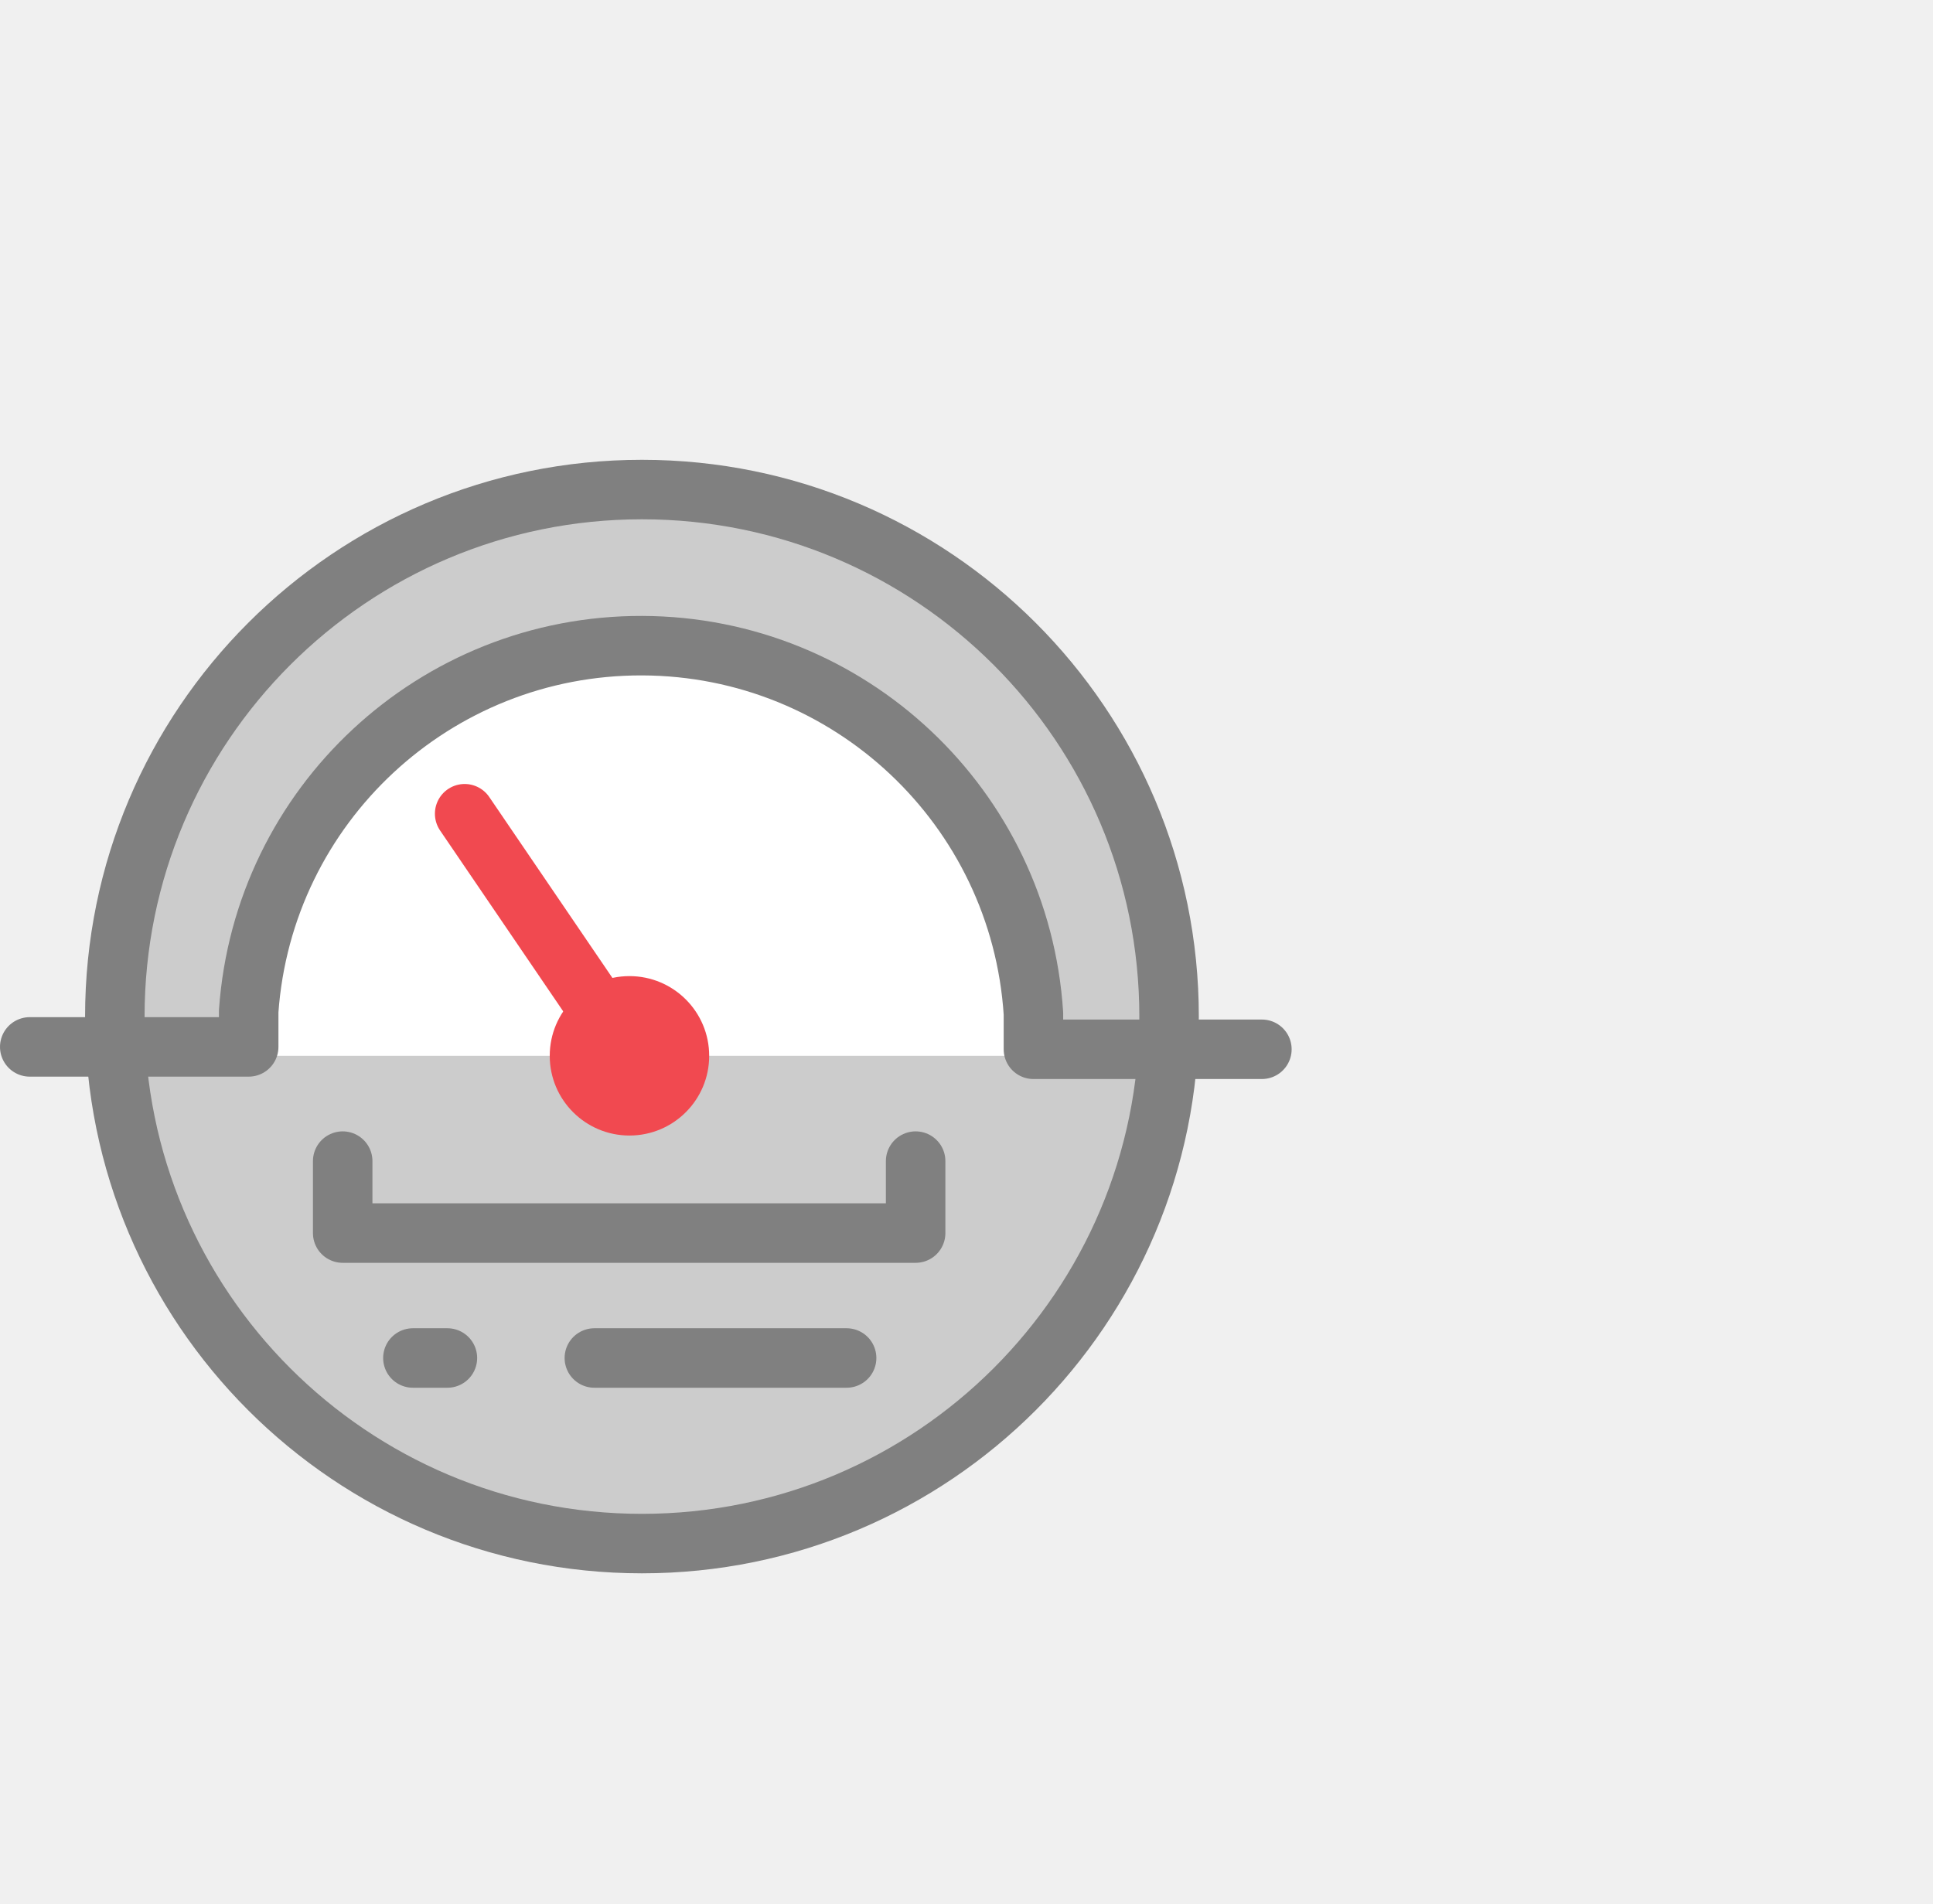
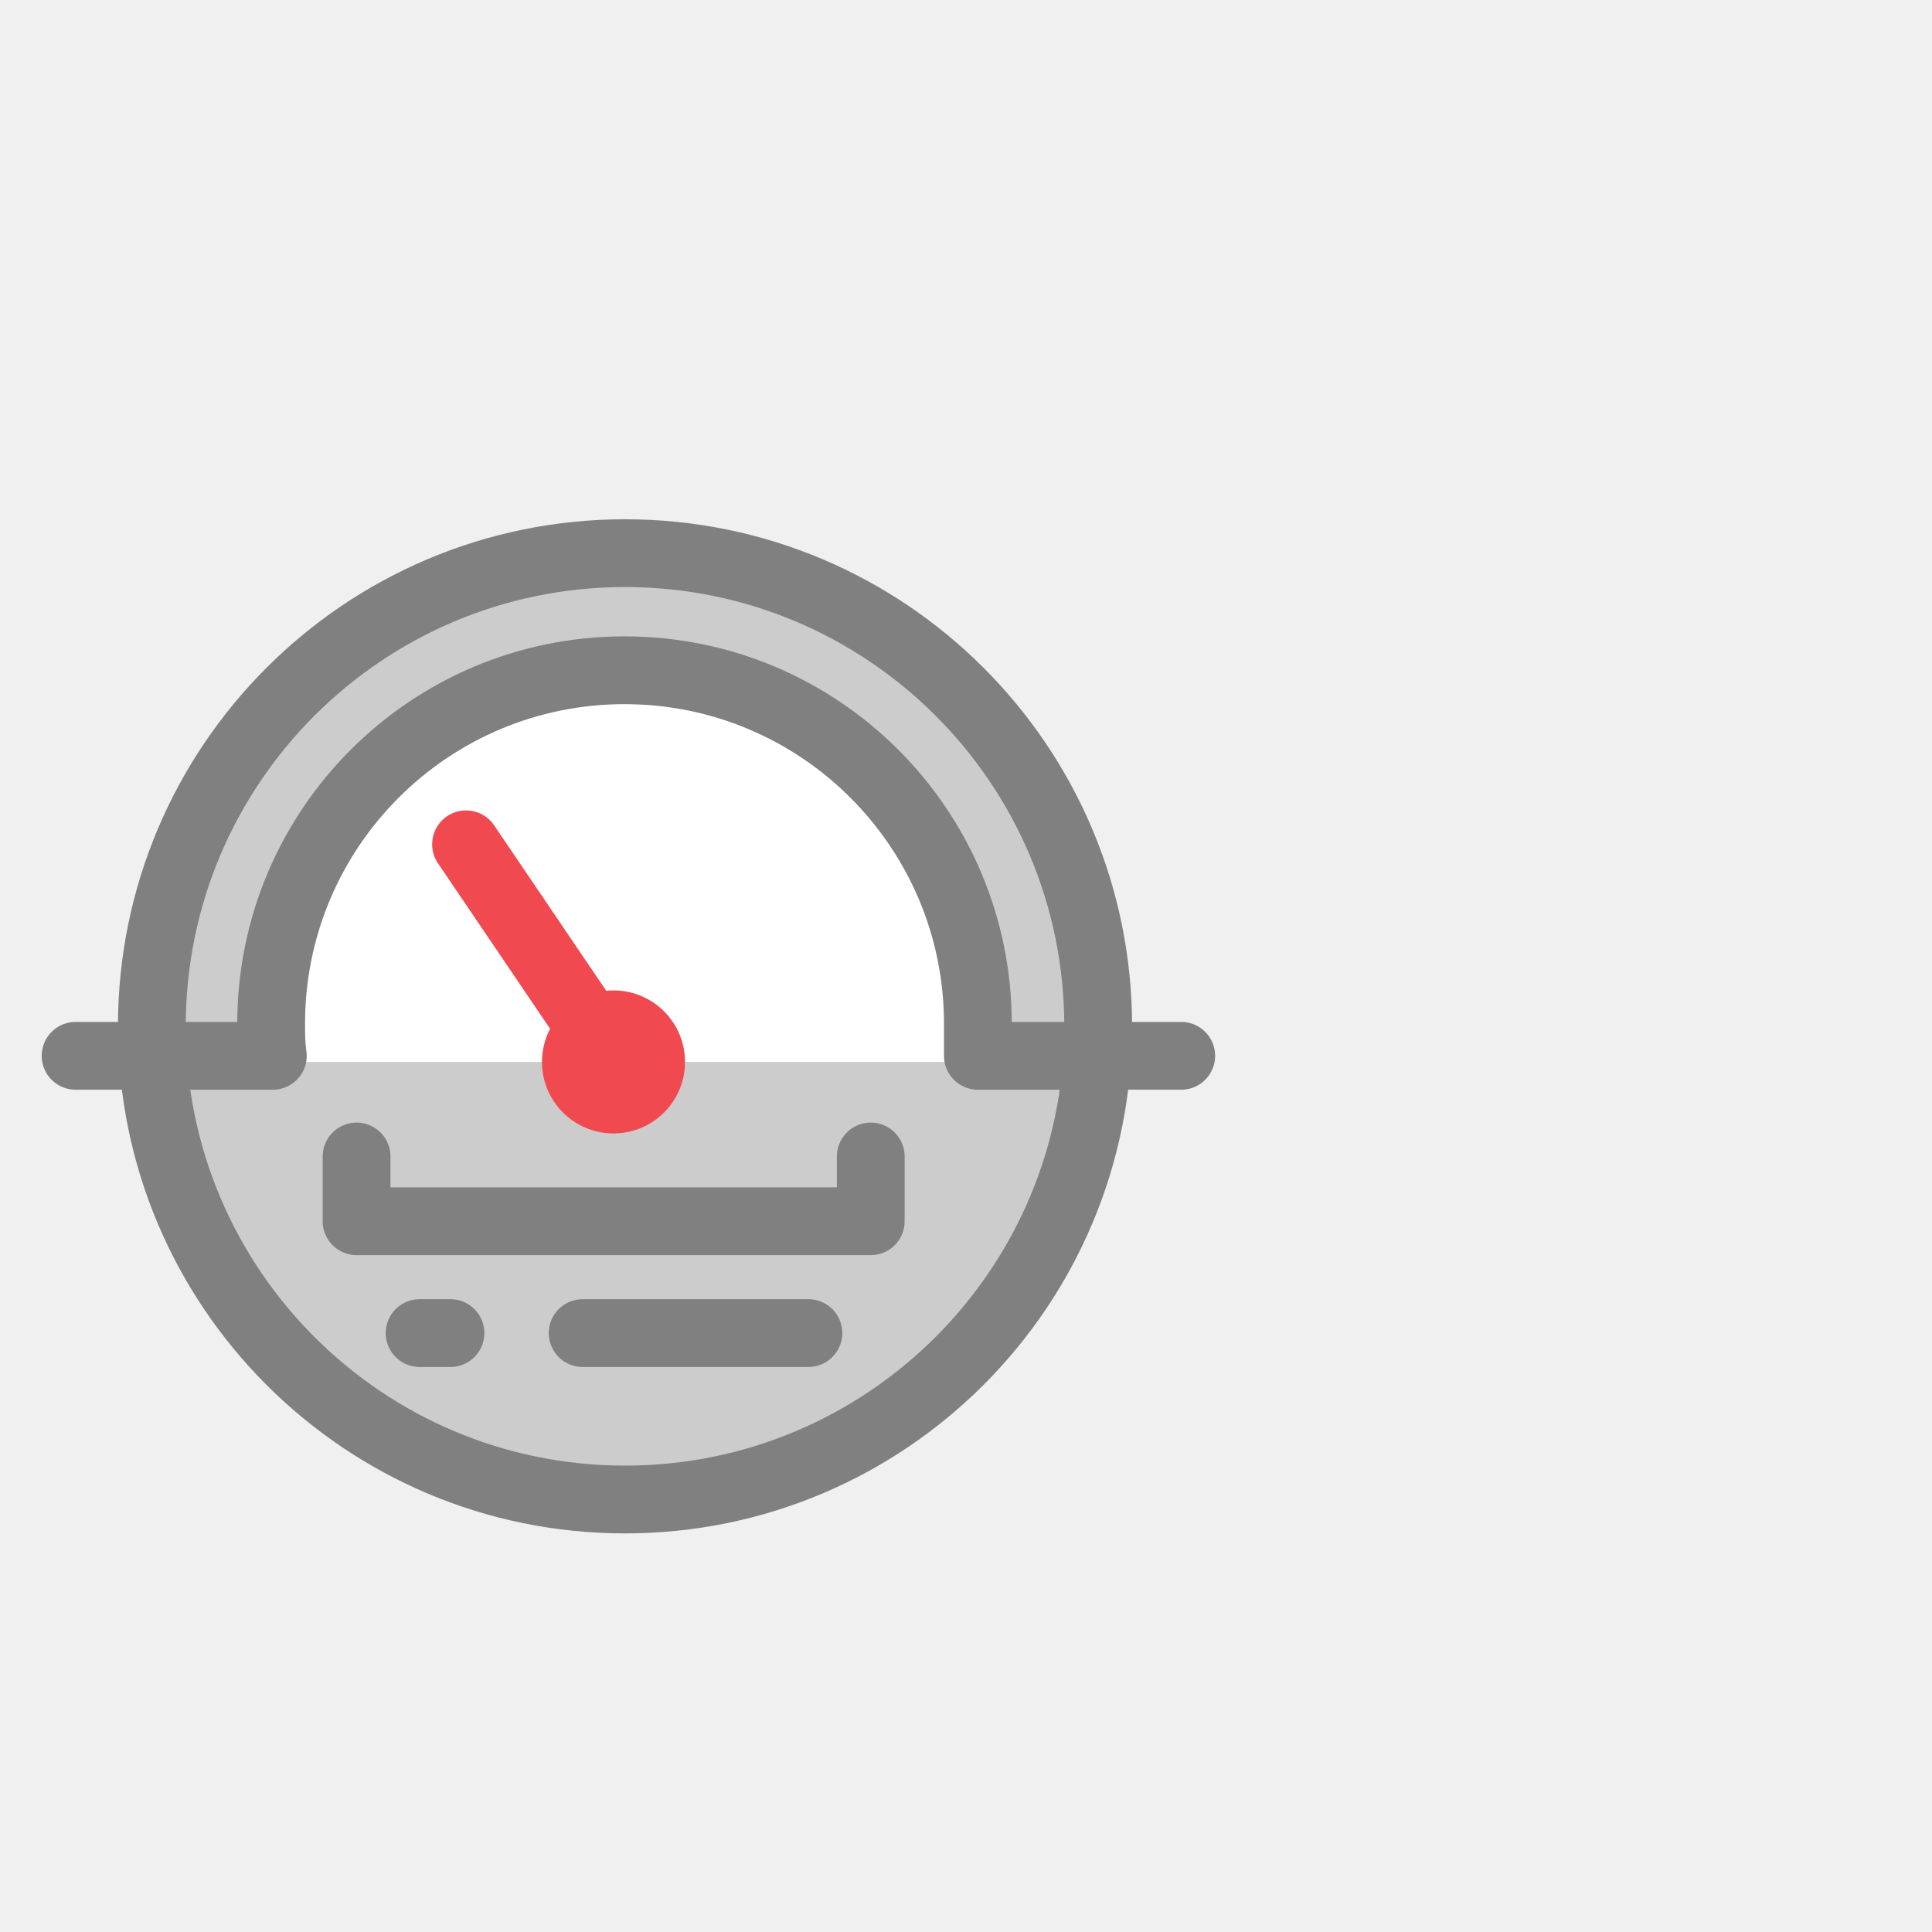
- <svg xmlns="http://www.w3.org/2000/svg" viewBox="0 0 32.49 32">
+ <svg xmlns="http://www.w3.org/2000/svg" viewBox="0 0 57 57">
  <defs>
-     <style>.cls-1{fill:#ccc;stroke-miterlimit:10;}.cls-1,.cls-3{stroke:gray;}.cls-2{fill:#fff;}.cls-3,.cls-4,.cls-5,.cls-7{fill:none;}.cls-3,.cls-4,.cls-5{stroke-linecap:round;stroke-linejoin:round;}.cls-4{stroke:#ccc;stroke-width:2px;}.cls-5{stroke:#f14950;}.cls-6{fill:#f14950;}</style>
+     <style>.cls-1{fill:#ccc;stroke-miterlimit:10;}.cls-1,.cls-3{stroke:gray;}.cls-1,.cls-3,.cls-4,.cls-5{stroke-width:2px;}.cls-2{fill:#fff;}.cls-3,.cls-4,.cls-5,.cls-7{fill:none;}.cls-3,.cls-4,.cls-5{stroke-linecap:round;stroke-linejoin:round;}.cls-4{stroke:#ccc;}.cls-5{stroke:#f14950;}.cls-6{fill:#f14950;}</style>
  </defs>
  <g id="Layer_2" data-name="Layer 2">
    <g id="Layer_2-2" data-name="Layer 2">
-       <g id="New_Symbol_5" data-name="New Symbol 5">
-         <circle class="cls-1" cx="10.79" cy="17.09" r="8.86" />
-         <path class="cls-2" d="M10.77,10.61A6.94,6.94,0,0,0,4,17.75H17.49A6.94,6.94,0,0,0,10.77,10.61Z" />
-         <path class="cls-3" d="M21.21,17.64H17.37q0-.3,0-.6A6.61,6.61,0,0,0,4.18,17q0,.3,0,.6H.5" />
-         <polyline class="cls-3" points="15.39 19.52 15.39 20.73 5.76 20.73 5.76 19.52" />
-         <line class="cls-3" x1="14.23" y1="22.83" x2="9.99" y2="22.83" />
-         <line class="cls-4" x1="7.52" y1="22.83" x2="6.94" y2="22.83" />
-         <line class="cls-3" x1="7.52" y1="22.83" x2="6.94" y2="22.83" />
-         <line class="cls-5" x1="10.58" y1="17.75" x2="7.81" y2="13.68" />
-         <circle class="cls-6" cx="10.58" cy="17.75" r="1.34" />
-         <rect class="cls-7" x="0.49" width="32" height="32" />
-       </g>
+       <circle class="cls-1" cx="18.44" cy="30.28" r="13.96" />
+       <path class="cls-2" d="M18.41,20.08c-5.85,0-10.6,5-10.6,11.25H29C29,25.11,24.26,20.08,18.41,20.08Z" />
+       <path class="cls-3" d="M34.85,31.15h-6c0-.32,0-.63,0-.95A10.41,10.41,0,1,0,8,30.2c0,.32,0,.63.05.95H2.23" />
+       <polyline class="cls-3" points="25.69 34.12 25.69 36.03 10.52 36.03 10.52 34.12" />
+       <line class="cls-3" x1="23.85" y1="39.33" x2="17.19" y2="39.33" />
+       <line class="cls-4" x1="13.29" y1="39.33" x2="12.38" y2="39.33" />
+       <line class="cls-3" x1="13.29" y1="39.33" x2="12.38" y2="39.33" />
+       <line class="cls-5" x1="18.1" y1="31.33" x2="13.75" y2="24.91" />
+       <circle class="cls-6" cx="18.1" cy="31.33" r="2.11" />
+       <rect class="cls-7" width="57" height="57" />
    </g>
  </g>
</svg>
